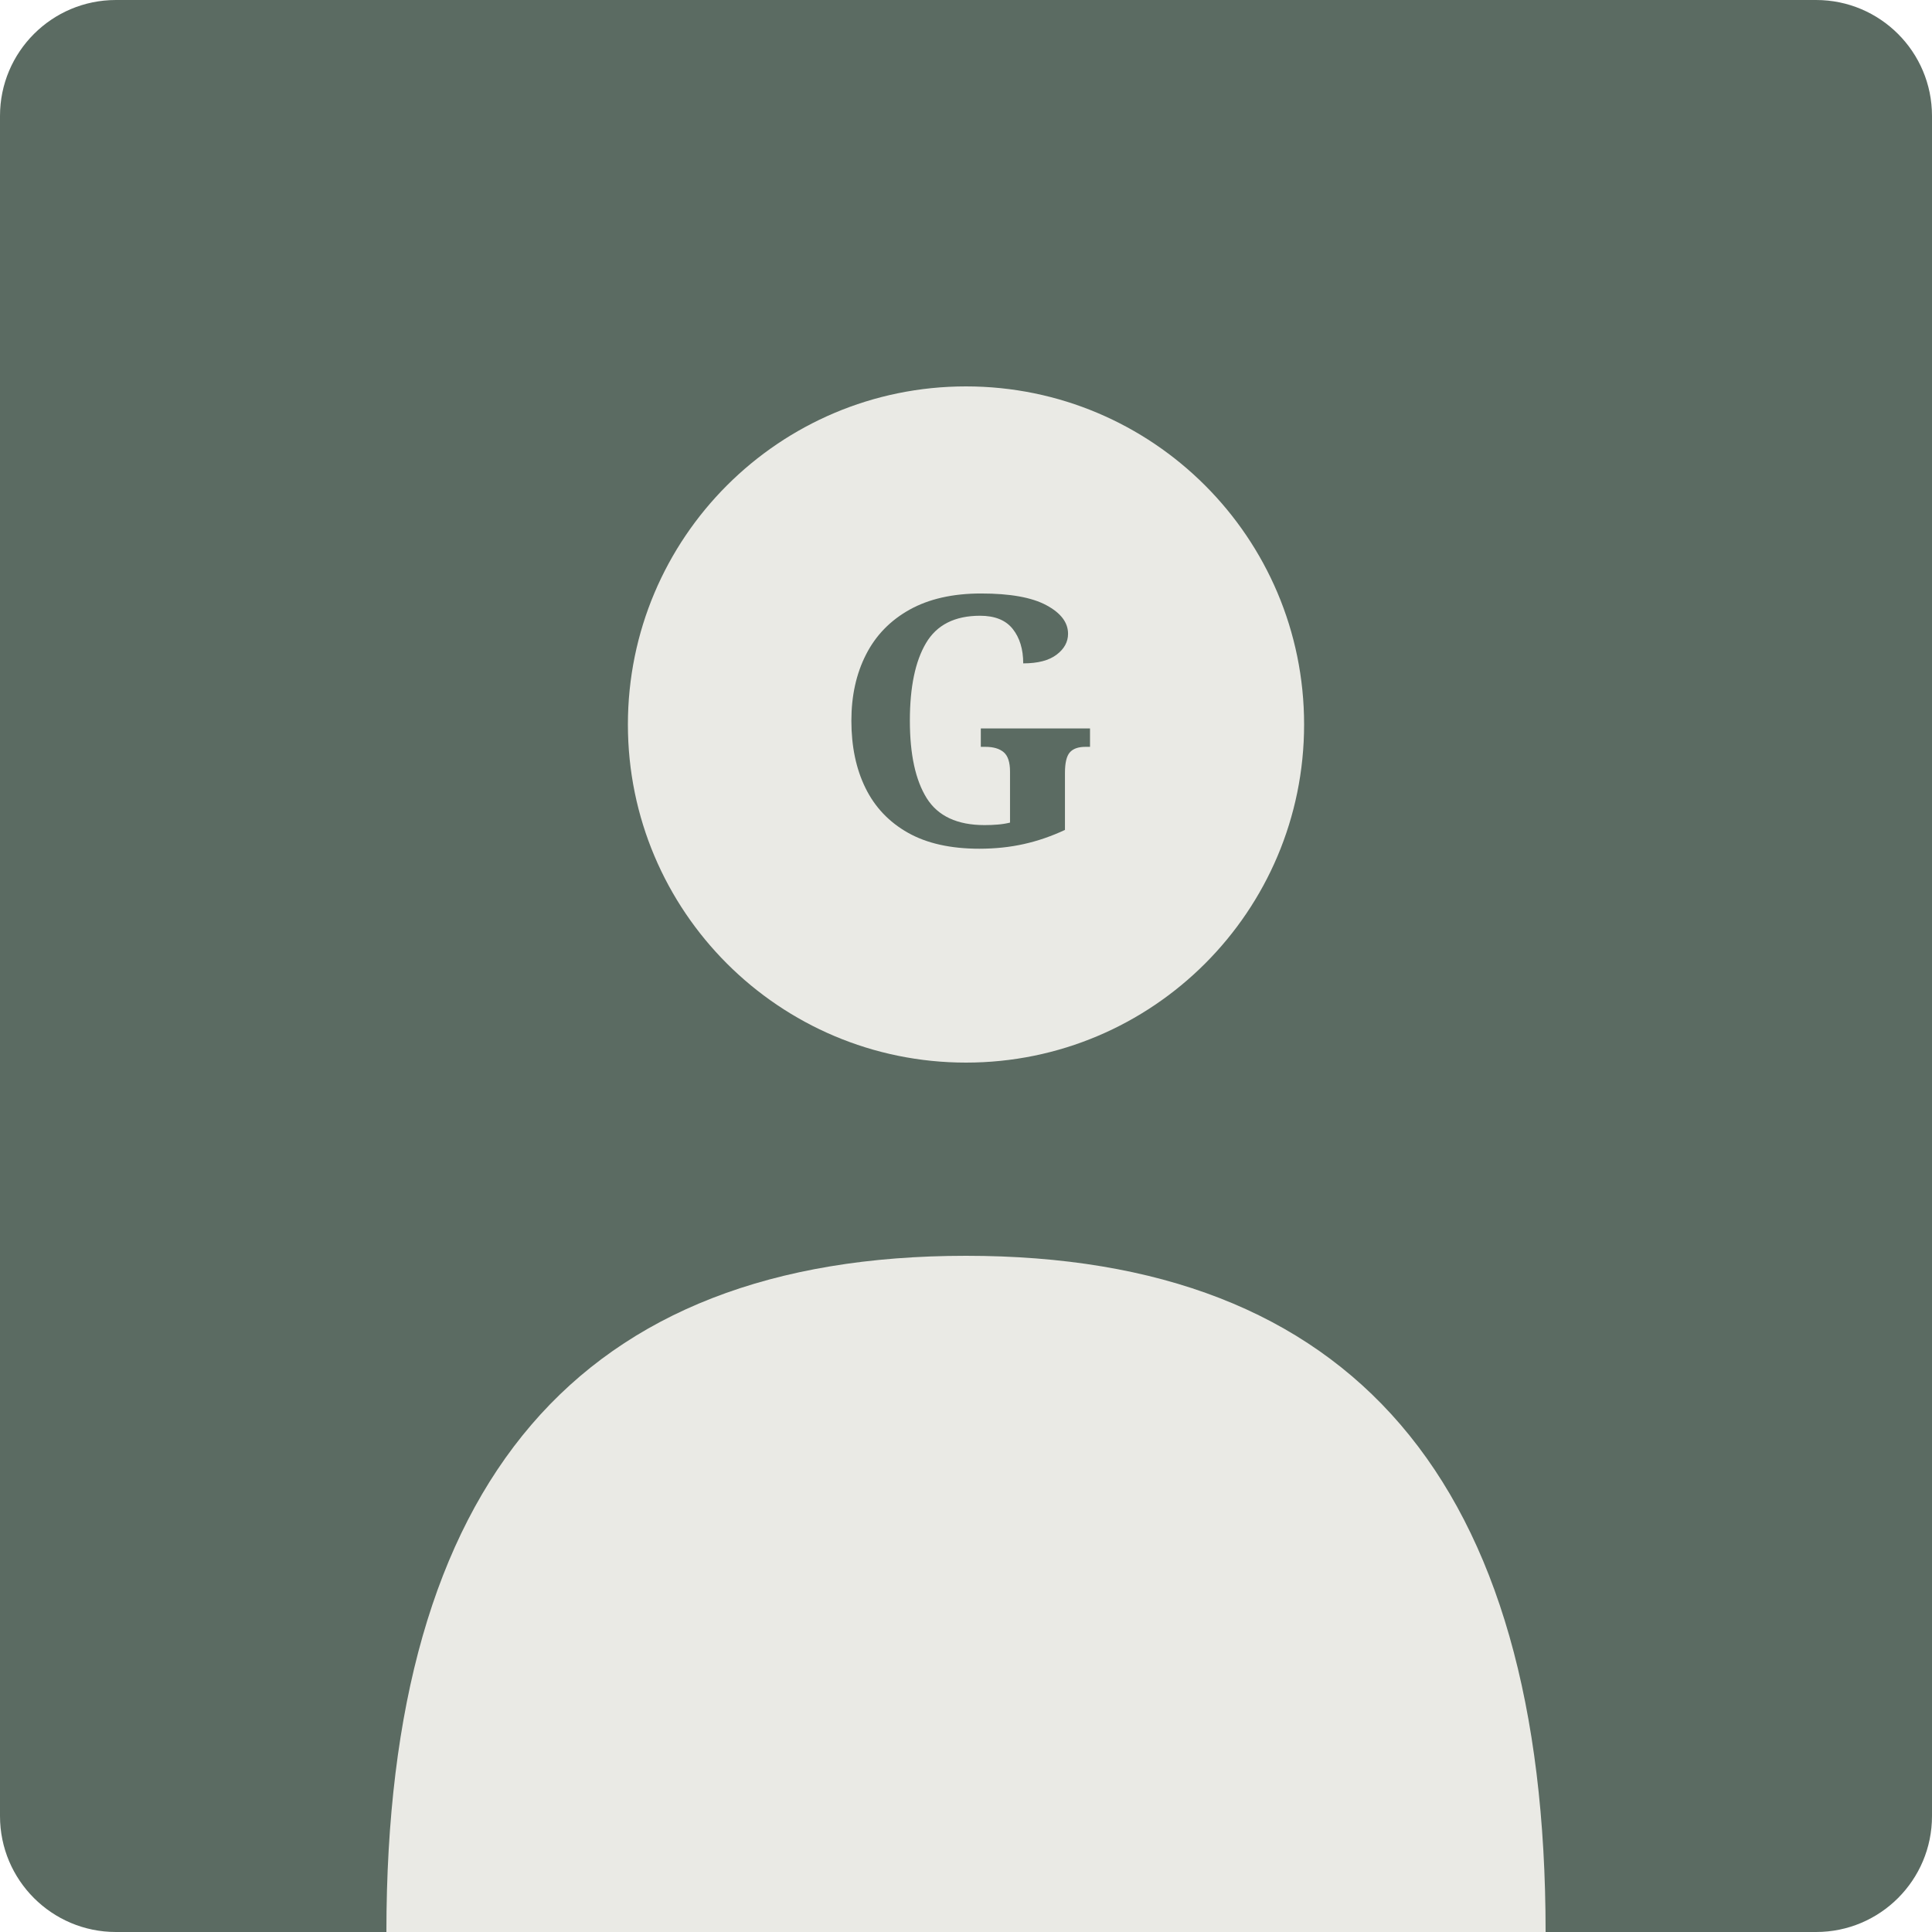
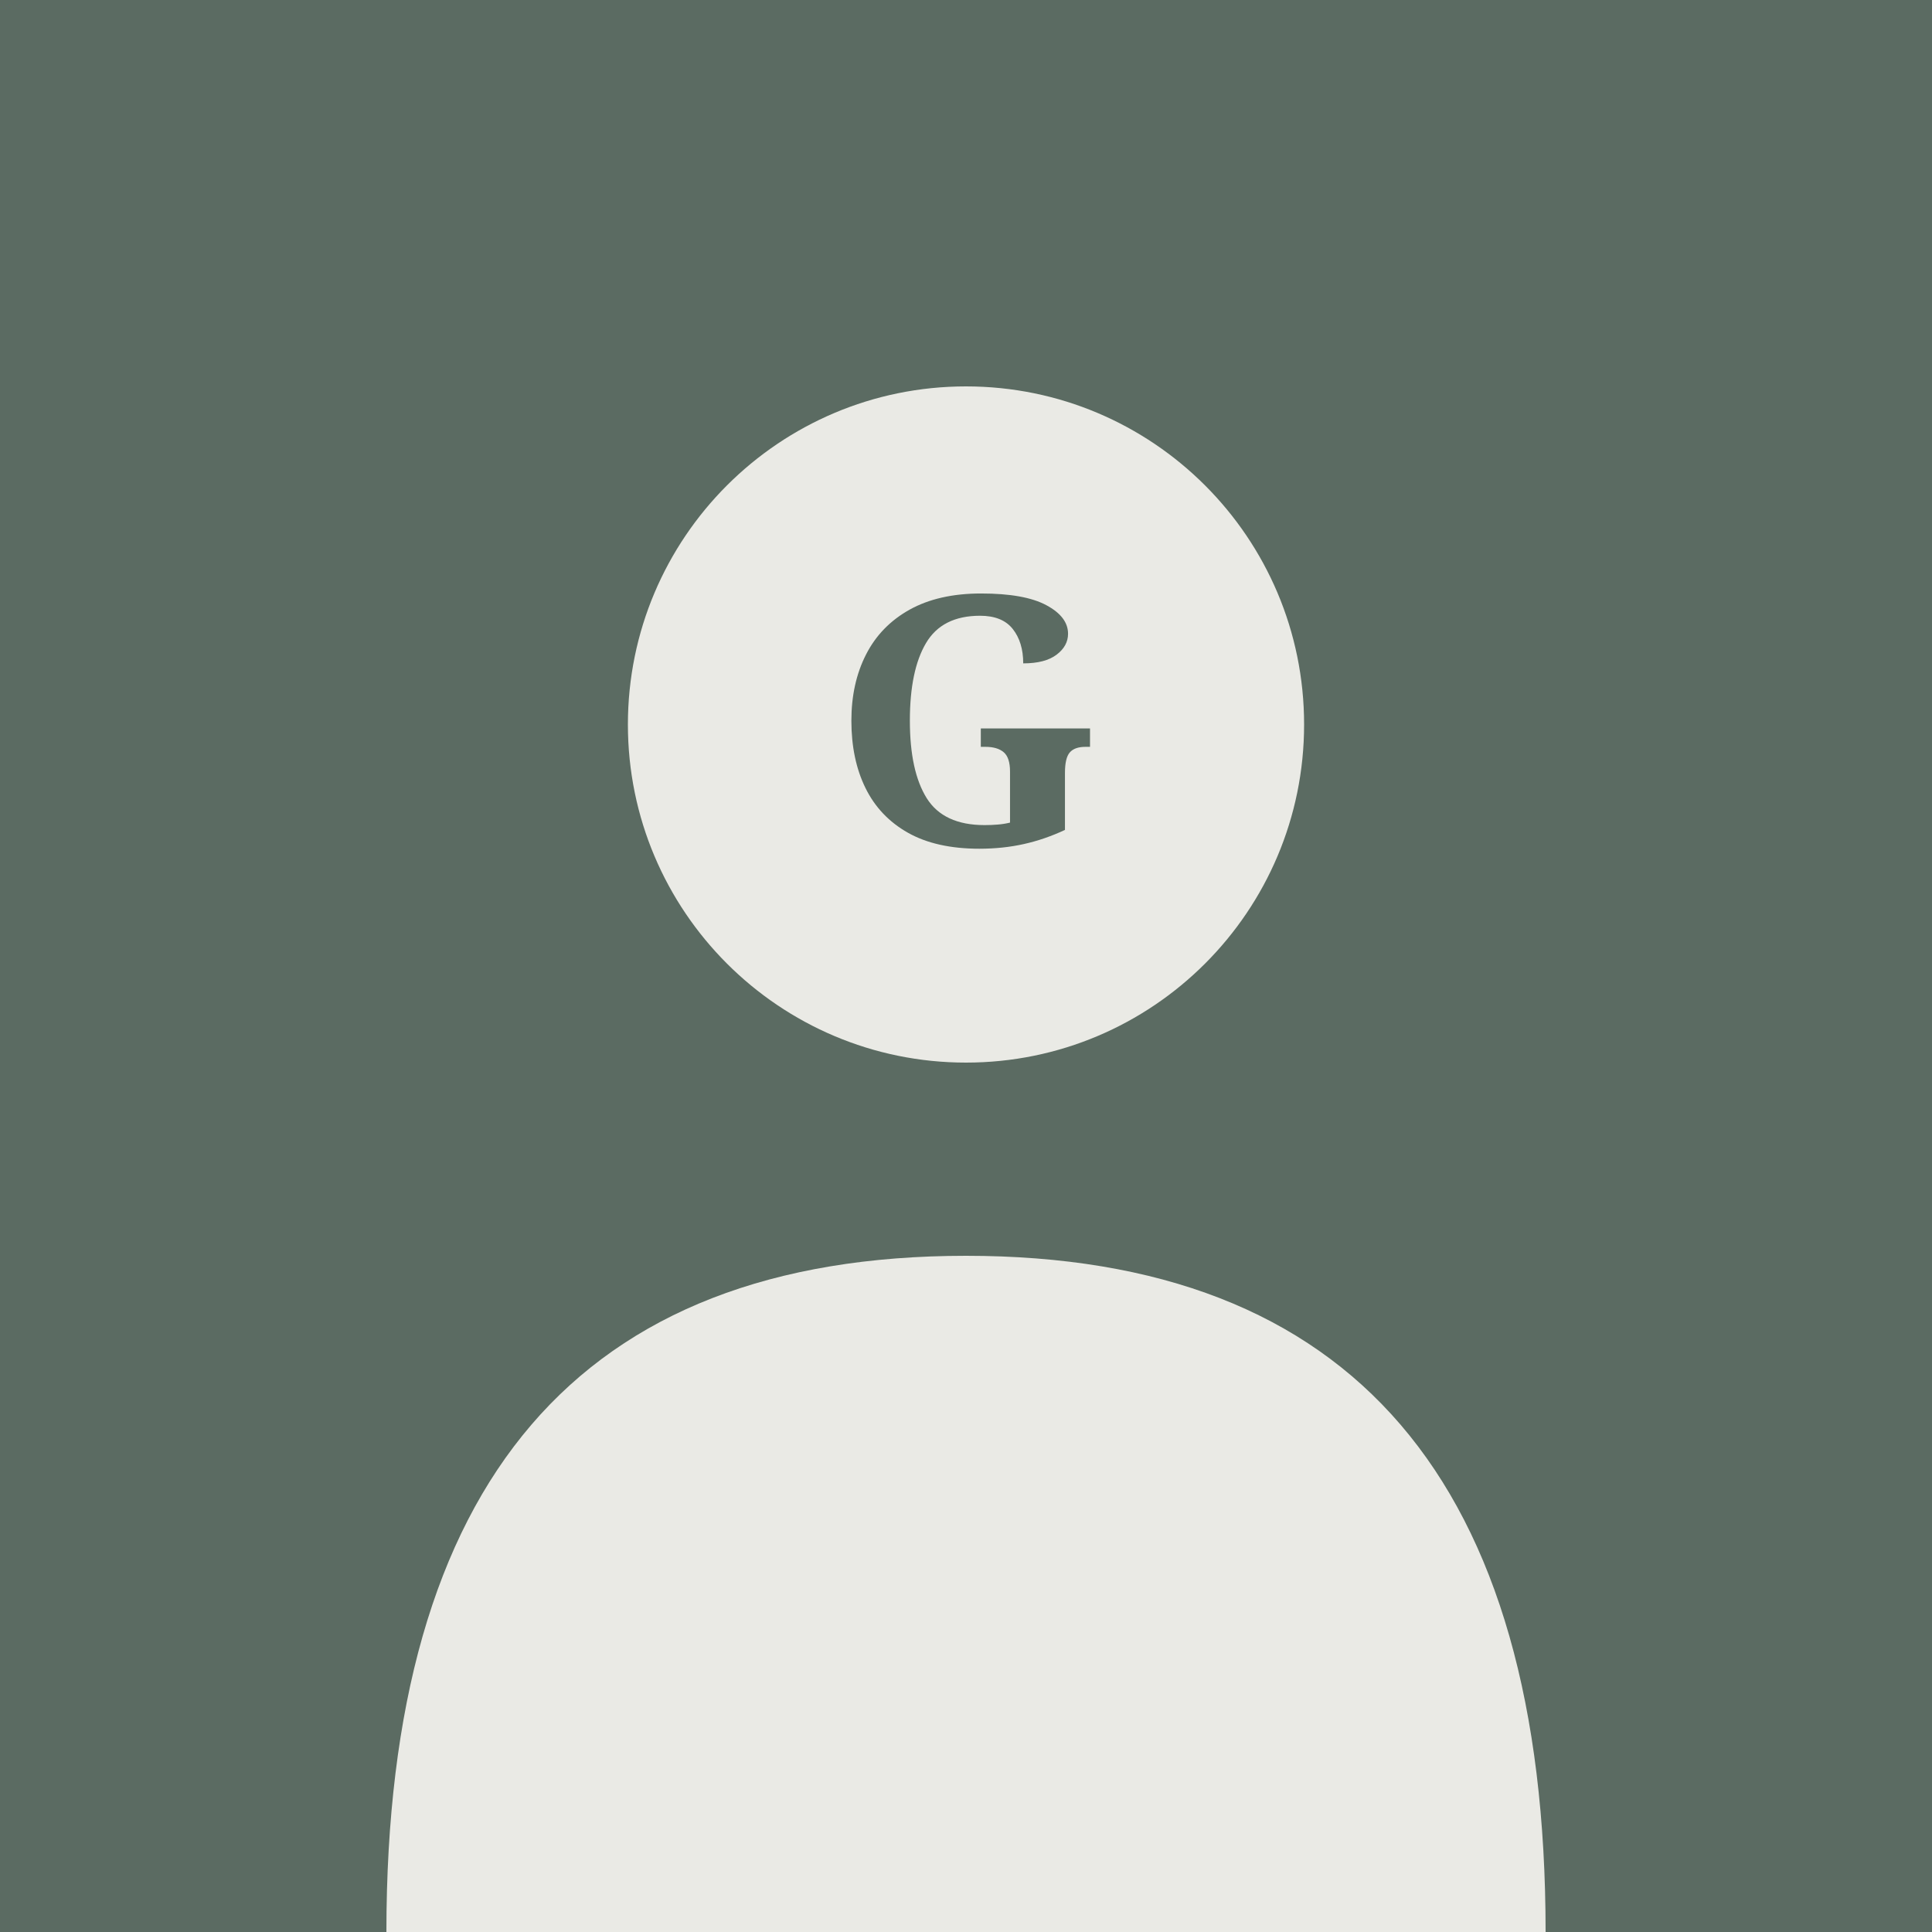
<svg xmlns="http://www.w3.org/2000/svg" viewBox="0 0 400 400">
-   <rect width="400" height="400" rx="24" fill="#5b6b62" />
+   <rect width="400" height="400" rx="0" fill="#5b6b62" />
  <circle cx="200" cy="150" r="70" fill="#faf8f3" opacity="0.9" />
  <path d="M 80 400 Q 80 260 200 260 Q 320 260 320 400 Z" fill="#faf8f3" opacity="0.9" />
  <text x="200" y="175" font-family="Georgia, serif" font-size="72" font-weight="bold" fill="#5b6b62" text-anchor="middle">G</text>
</svg>
